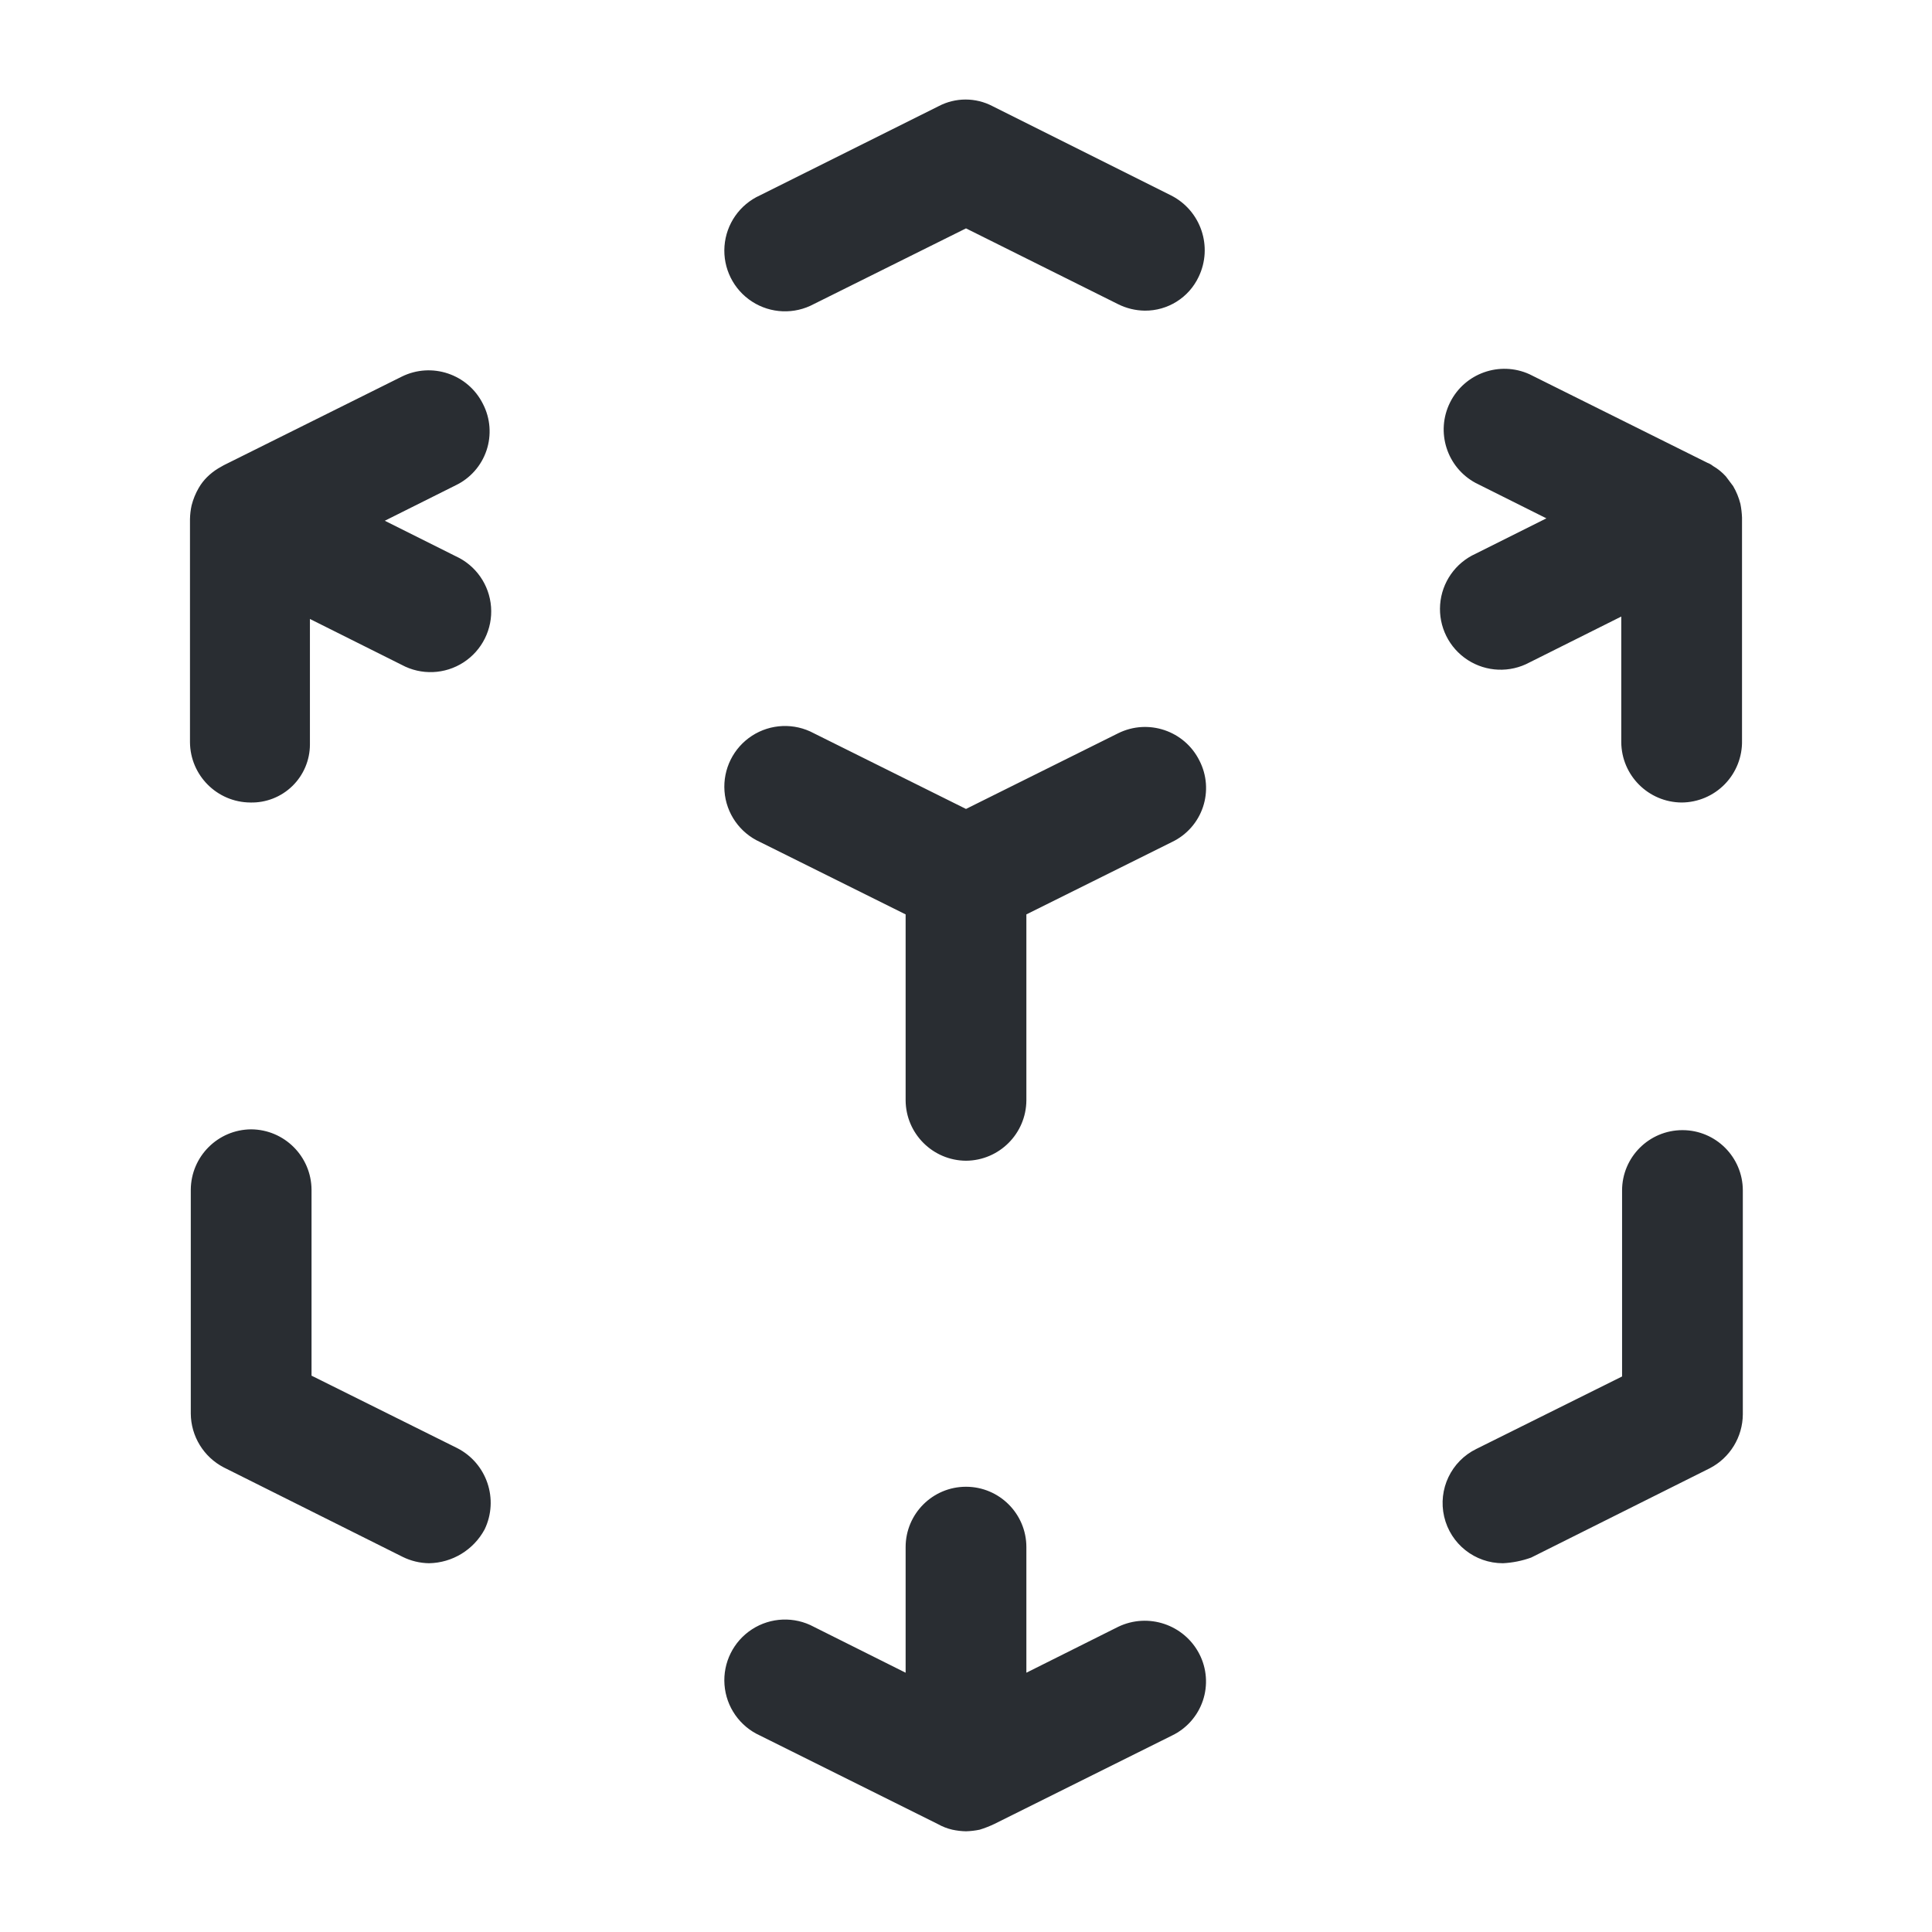
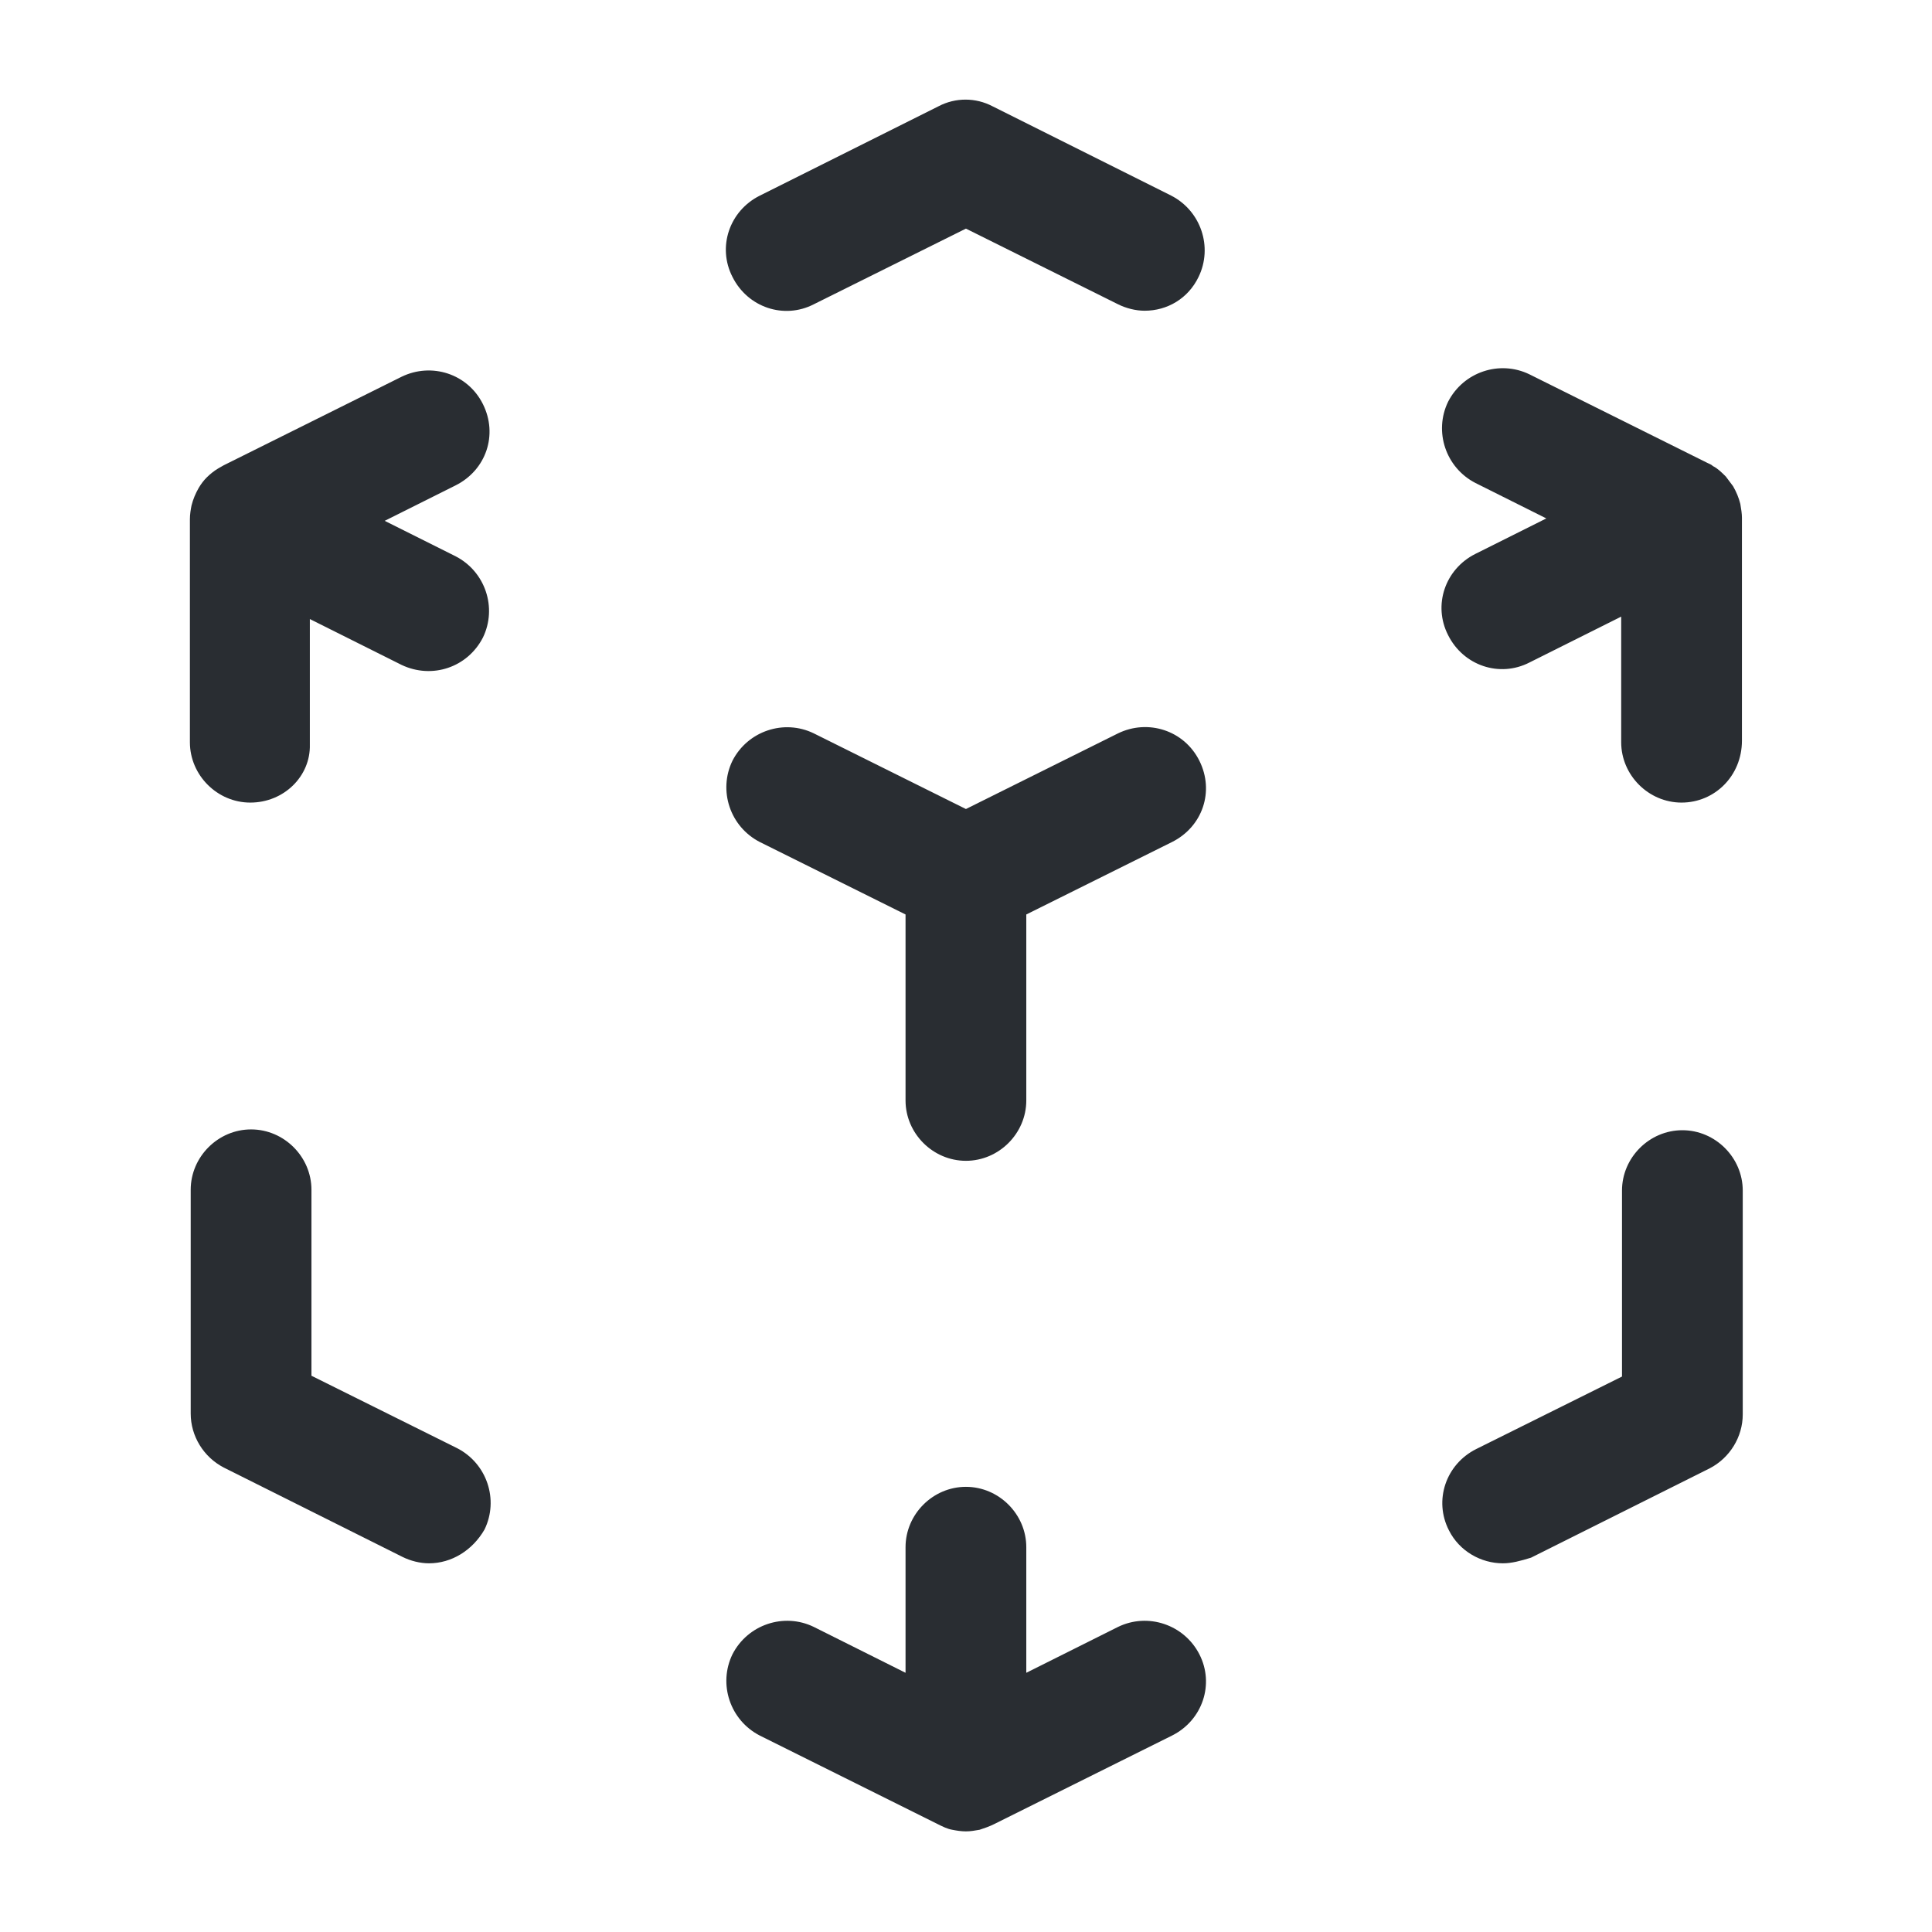
- <svg xmlns="http://www.w3.org/2000/svg" width="24" height="24" viewBox="0 0 24 24">
-   <g id="vuesax_outline_box-2" data-name="vuesax/outline/box-2" transform="translate(-300 -572)">
-     <g id="box-2">
-       <path id="Vector" d="M9.64,21.512a.881.881,0,0,1-.17-.02.67.67,0,0,1-.18-.07l-2.21-1.1a.754.754,0,1,1,.67-1.35l1.14.57v-1.56a.75.75,0,1,1,1.5,0v1.56l1.14-.57a.763.763,0,0,1,1.01.34.745.745,0,0,1-.34,1.01l-2.21,1.1a1.335,1.335,0,0,1-.18.07A.985.985,0,0,1,9.64,21.512Zm6.67-3.33a.748.748,0,0,1-.33-1.42l1.81-.9v-2.31a.75.75,0,0,1,1.5,0v2.78a.76.76,0,0,1-.41.67l-2.22,1.11A1.206,1.206,0,0,1,16.31,18.182Zm-13.34,0a.764.764,0,0,1-.33-.08L.42,16.992a.76.76,0,0,1-.41-.67v-2.78a.755.755,0,0,1,.75-.75.755.755,0,0,1,.75.75v2.31l1.81.9a.763.763,0,0,1,.34,1.01A.8.8,0,0,1,2.97,18.182Zm6.67-5a.755.755,0,0,1-.75-.75v-2.31l-1.81-.9a.754.754,0,1,1,.67-1.35l1.89.94,1.89-.94a.754.754,0,0,1,1.01.34.743.743,0,0,1-.34,1.01l-1.81.9v2.31A.755.755,0,0,1,9.64,13.182Zm8.89-4.45a.755.755,0,0,1-.75-.75V6.422l-1.14.57a.754.754,0,1,1-.67-1.35l.88-.44-.88-.44a.754.754,0,0,1,.67-1.35l2.21,1.1a.251.251,0,0,1,.07.04.653.653,0,0,1,.16.13l.09.12a.849.849,0,0,1,.09.22,1.113,1.113,0,0,1,.02.17v2.77A.754.754,0,0,1,18.53,8.732Zm-17.78,0A.755.755,0,0,1,0,7.982V5.212a.881.881,0,0,1,.02-.17.849.849,0,0,1,.09-.22.642.642,0,0,1,.1-.13.755.755,0,0,1,.14-.11c.02-.01.05-.03.07-.04l2.21-1.1a.754.754,0,0,1,1.01.34.743.743,0,0,1-.34,1.01l-.88.44.88.44a.754.754,0,1,1-.67,1.35l-1.14-.57v1.56A.722.722,0,0,1,.75,8.732Zm11.11-6.11a.764.764,0,0,1-.33-.08L9.64,1.6l-1.89.94a.754.754,0,1,1-.67-1.35L9.3.082a.721.721,0,0,1,.67,0l2.22,1.11a.763.763,0,0,1,.34,1.01A.733.733,0,0,1,11.86,2.622Z" transform="translate(302.36 573.237)" fill="#292d32" />
-       <path id="Vector-2" data-name="Vector" d="M0,0H24V24H0Z" transform="translate(300 572)" fill="none" opacity="0" />
-     </g>
-   </g>
+ <svg xmlns="http://www.w3.org/2000/svg" width="24" height="24" viewBox="0 0 24 24" fill="none">
+   <path d="M11.999 22.75C11.939 22.75 11.879 22.74 11.829 22.73C11.769 22.72 11.709 22.69 11.649 22.66L9.439 21.56C9.069 21.37 8.919 20.92 9.099 20.55C9.289 20.18 9.739 20.03 10.109 20.21L11.249 20.78V19.22C11.249 18.81 11.589 18.47 11.999 18.47C12.409 18.47 12.749 18.81 12.749 19.22V20.78L13.889 20.21C14.259 20.03 14.709 20.18 14.899 20.55C15.089 20.92 14.939 21.37 14.559 21.56L12.349 22.66C12.289 22.69 12.229 22.71 12.169 22.73C12.109 22.74 12.059 22.75 11.999 22.75ZM18.669 19.42C18.399 19.42 18.129 19.27 17.999 19.01C17.809 18.64 17.959 18.19 18.339 18L20.149 17.1V14.79C20.149 14.38 20.489 14.04 20.899 14.04C21.309 14.04 21.649 14.38 21.649 14.79V17.57C21.649 17.85 21.489 18.11 21.239 18.24L19.019 19.35C18.889 19.39 18.779 19.42 18.669 19.42ZM5.329 19.42C5.219 19.42 5.099 19.39 4.999 19.34L2.779 18.23C2.529 18.1 2.369 17.84 2.369 17.56V14.78C2.369 14.37 2.709 14.03 3.119 14.03C3.529 14.03 3.869 14.37 3.869 14.78V17.09L5.679 17.99C6.049 18.18 6.199 18.63 6.019 19C5.869 19.26 5.609 19.42 5.329 19.42ZM11.999 14.42C11.589 14.42 11.249 14.08 11.249 13.67V11.36L9.439 10.46C9.069 10.27 8.919 9.82 9.099 9.45C9.289 9.08 9.739 8.93 10.109 9.11L11.999 10.05L13.889 9.11C14.259 8.93 14.709 9.07 14.899 9.45C15.089 9.83 14.939 10.27 14.559 10.46L12.749 11.36V13.67C12.749 14.08 12.409 14.42 11.999 14.42ZM20.889 9.97C20.479 9.97 20.139 9.63 20.139 9.22V7.66L18.999 8.23C18.629 8.42 18.179 8.27 17.989 7.89C17.799 7.52 17.949 7.07 18.329 6.88L19.209 6.44L18.329 6C17.959 5.81 17.809 5.36 17.989 4.99C18.179 4.62 18.629 4.47 18.999 4.65L21.209 5.75C21.229 5.76 21.259 5.77 21.279 5.79C21.339 5.82 21.389 5.87 21.439 5.92C21.469 5.96 21.499 6 21.529 6.04C21.569 6.11 21.599 6.18 21.619 6.26C21.629 6.32 21.639 6.38 21.639 6.43V6.44V9.2C21.639 9.64 21.299 9.97 20.889 9.97ZM3.109 9.97C2.699 9.97 2.359 9.63 2.359 9.22V6.46V6.45C2.359 6.39 2.369 6.33 2.379 6.28C2.399 6.2 2.429 6.13 2.469 6.06C2.499 6.01 2.529 5.97 2.569 5.93C2.609 5.89 2.659 5.85 2.709 5.82C2.729 5.81 2.759 5.79 2.779 5.78L4.989 4.68C5.359 4.5 5.809 4.64 5.999 5.02C6.189 5.4 6.039 5.84 5.659 6.03L4.779 6.47L5.659 6.91C6.029 7.1 6.179 7.55 5.999 7.92C5.809 8.29 5.369 8.44 4.989 8.26L3.849 7.69V9.25C3.859 9.64 3.529 9.97 3.109 9.97ZM14.219 3.86C14.109 3.86 13.989 3.83 13.889 3.78L11.999 2.84L10.109 3.78C9.739 3.97 9.289 3.82 9.099 3.44C8.909 3.07 9.059 2.62 9.439 2.43L11.659 1.32C11.869 1.21 12.119 1.21 12.329 1.32L14.549 2.43C14.919 2.62 15.069 3.07 14.889 3.44C14.759 3.71 14.499 3.86 14.219 3.86Z" fill="#292D32" />
</svg>
